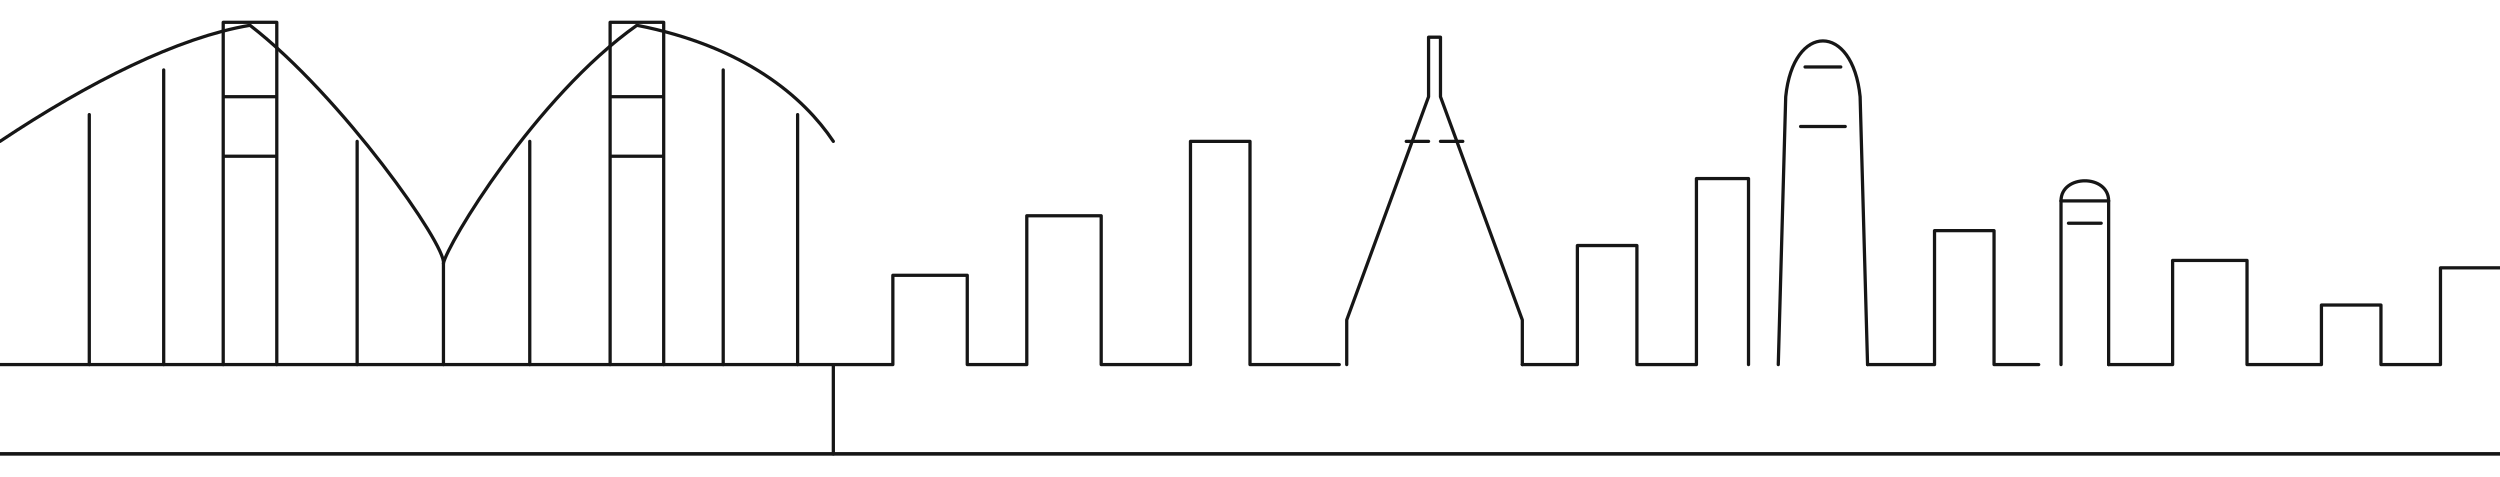
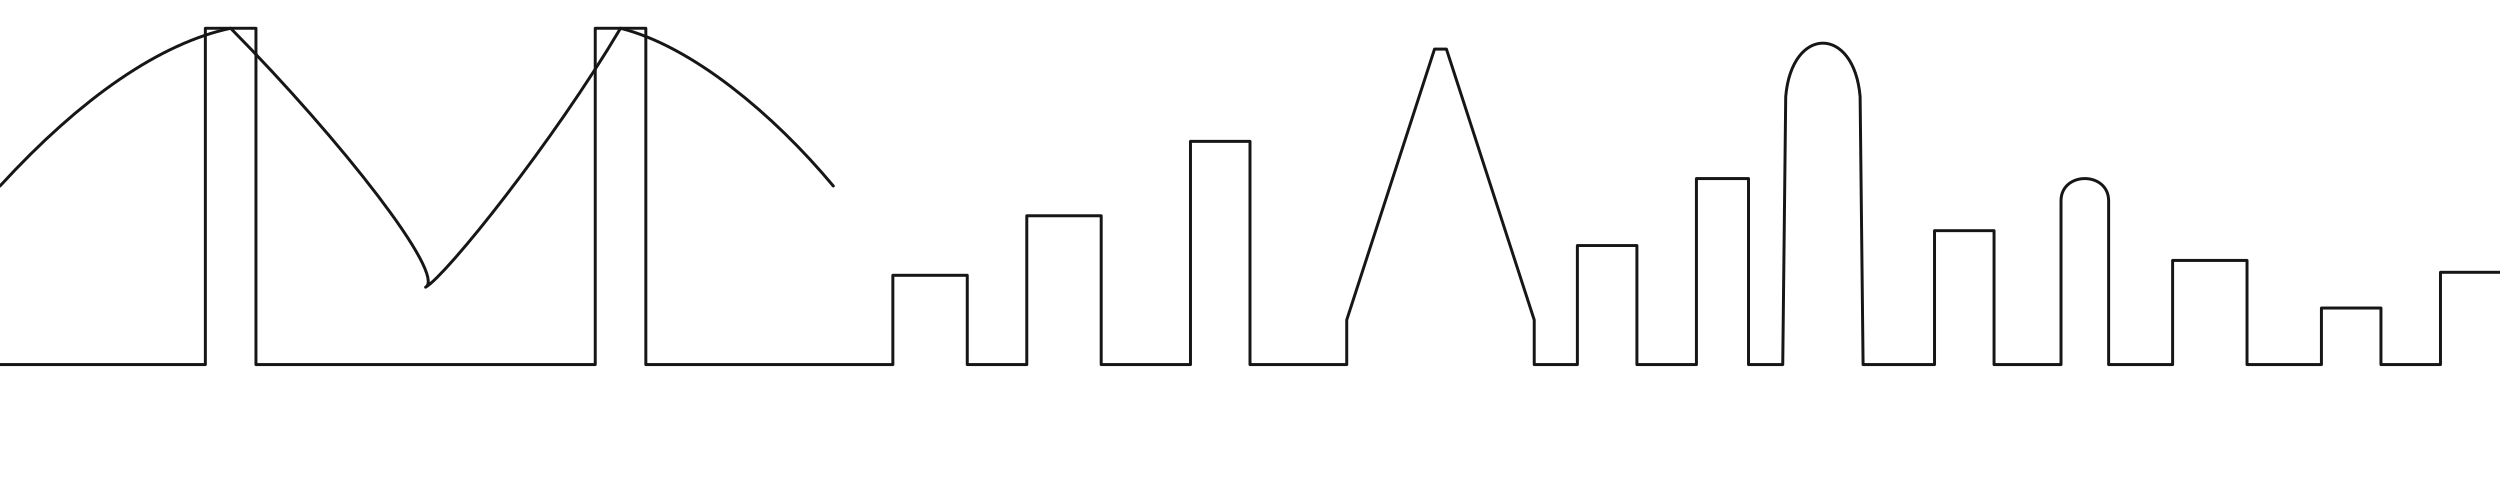
<svg xmlns="http://www.w3.org/2000/svg" viewBox="0 55 1680 320" fill="none" aria-label="San Francisco skyline">
-   <g stroke="#161616" stroke-width="2.2" stroke-linejoin="round" stroke-linecap="round">
-     <path d="M0,300 L560,300" />
-     <path d="M150,300 L150,70 M186,300 L186,70 M150,70 L186,70 M150,120 L186,120 M150,160 L186,160" />
-     <path d="M410,300 L410,70 M446,300 L446,70 M410,70 L446,70 M410,120 L446,120 M410,160 L446,160" />
-     <path d="M0,150 C60,110 120,80 168,72 C230,120 300,220 298,232 C300,220 360,120 428,72 C500,86 540,120 560,150" />
-     <path d="M60,132 L60,300 M110,102 L110,300 M240,150 L240,300 M298,232 L298,300 M356,150 L356,300 M486,102 L486,300 M536,132 L536,300" />
-     <path d="M560,360 L560,300 L600,300 L600,240 L650,240 L650,300 L690,300 L690,200 L740,200 L740,300 L800,300 L800,150 L840,150 L840,300 L900,300" />
-     <path d="M905,300 L905,270 L960,120 L960,80 L968,80 L968,120 L1023,270 L1023,300" />
-     <path d="M960,150 L945,150 M968,150 L983,150" />
-     <path d="M1023,300 L1060,300 L1060,220 L1100,220 L1100,300 L1140,300 L1140,175 L1175,175 L1175,300" />
-     <path d="M1195,300 L1200,120 C1205,70 1245,70 1250,120 L1255,300" />
-     <path d="M1213,100 L1237,100 M1210,140 L1240,140" />
-     <path d="M1255,300 L1300,300 L1300,210 L1340,210 L1340,300 L1370,300" />
-     <path d="M1385,300 L1385,190 C1385,172 1417,172 1417,190 L1417,300" />
-     <path d="M1385,190 L1417,190 M1390,205 L1412,205" />
-     <path d="M1417,300 L1460,300 L1460,230 L1510,230 L1510,300 L1560,300 L1560,260 L1600,260 L1600,300 L1640,300 L1640,235 L1680,235" />
-     <path d="M0,360 L1680,360" stroke-width="2.4" />
+   <g stroke="#161616" stroke-width="2" stroke-linejoin="round" stroke-linecap="round">
+     <path d="M0,300 L138,300 L138,74 L172,74 L172,300 L400,300 L400,74 L434,74 L434,300 L600,300 L600,240 L650,240 L650,300 L690,300 L690,200 L740,200 L740,300 L800,300 L800,150 L840,150 L840,300 L905,300 L905,270 L964,88 L972,88 L1031,270 L1031,300 L1060,300 L1060,220 L1100,220 L1100,300 L1140,300 L1140,175 L1175,175 L1175,300 L1198,300 L1200,120 C1204,72 1246,72 1250,120 L1252,300 L1300,300 L1300,210 L1340,210 L1340,300 L1385,300 L1385,190 C1385,170 1417,170 1417,190 L1417,300 L1460,300 L1460,230 L1510,230 L1510,300 L1560,300 L1560,262 L1600,262 L1600,300 L1640,300 L1640,238 L1680,238" />
+     <path d="M0,180 C55,120 108,84 155,74 C230,150 300,240 286,248 C300,240 372,150 417,74 C465,86 520,132 560,180" />
  </g>
</svg>
